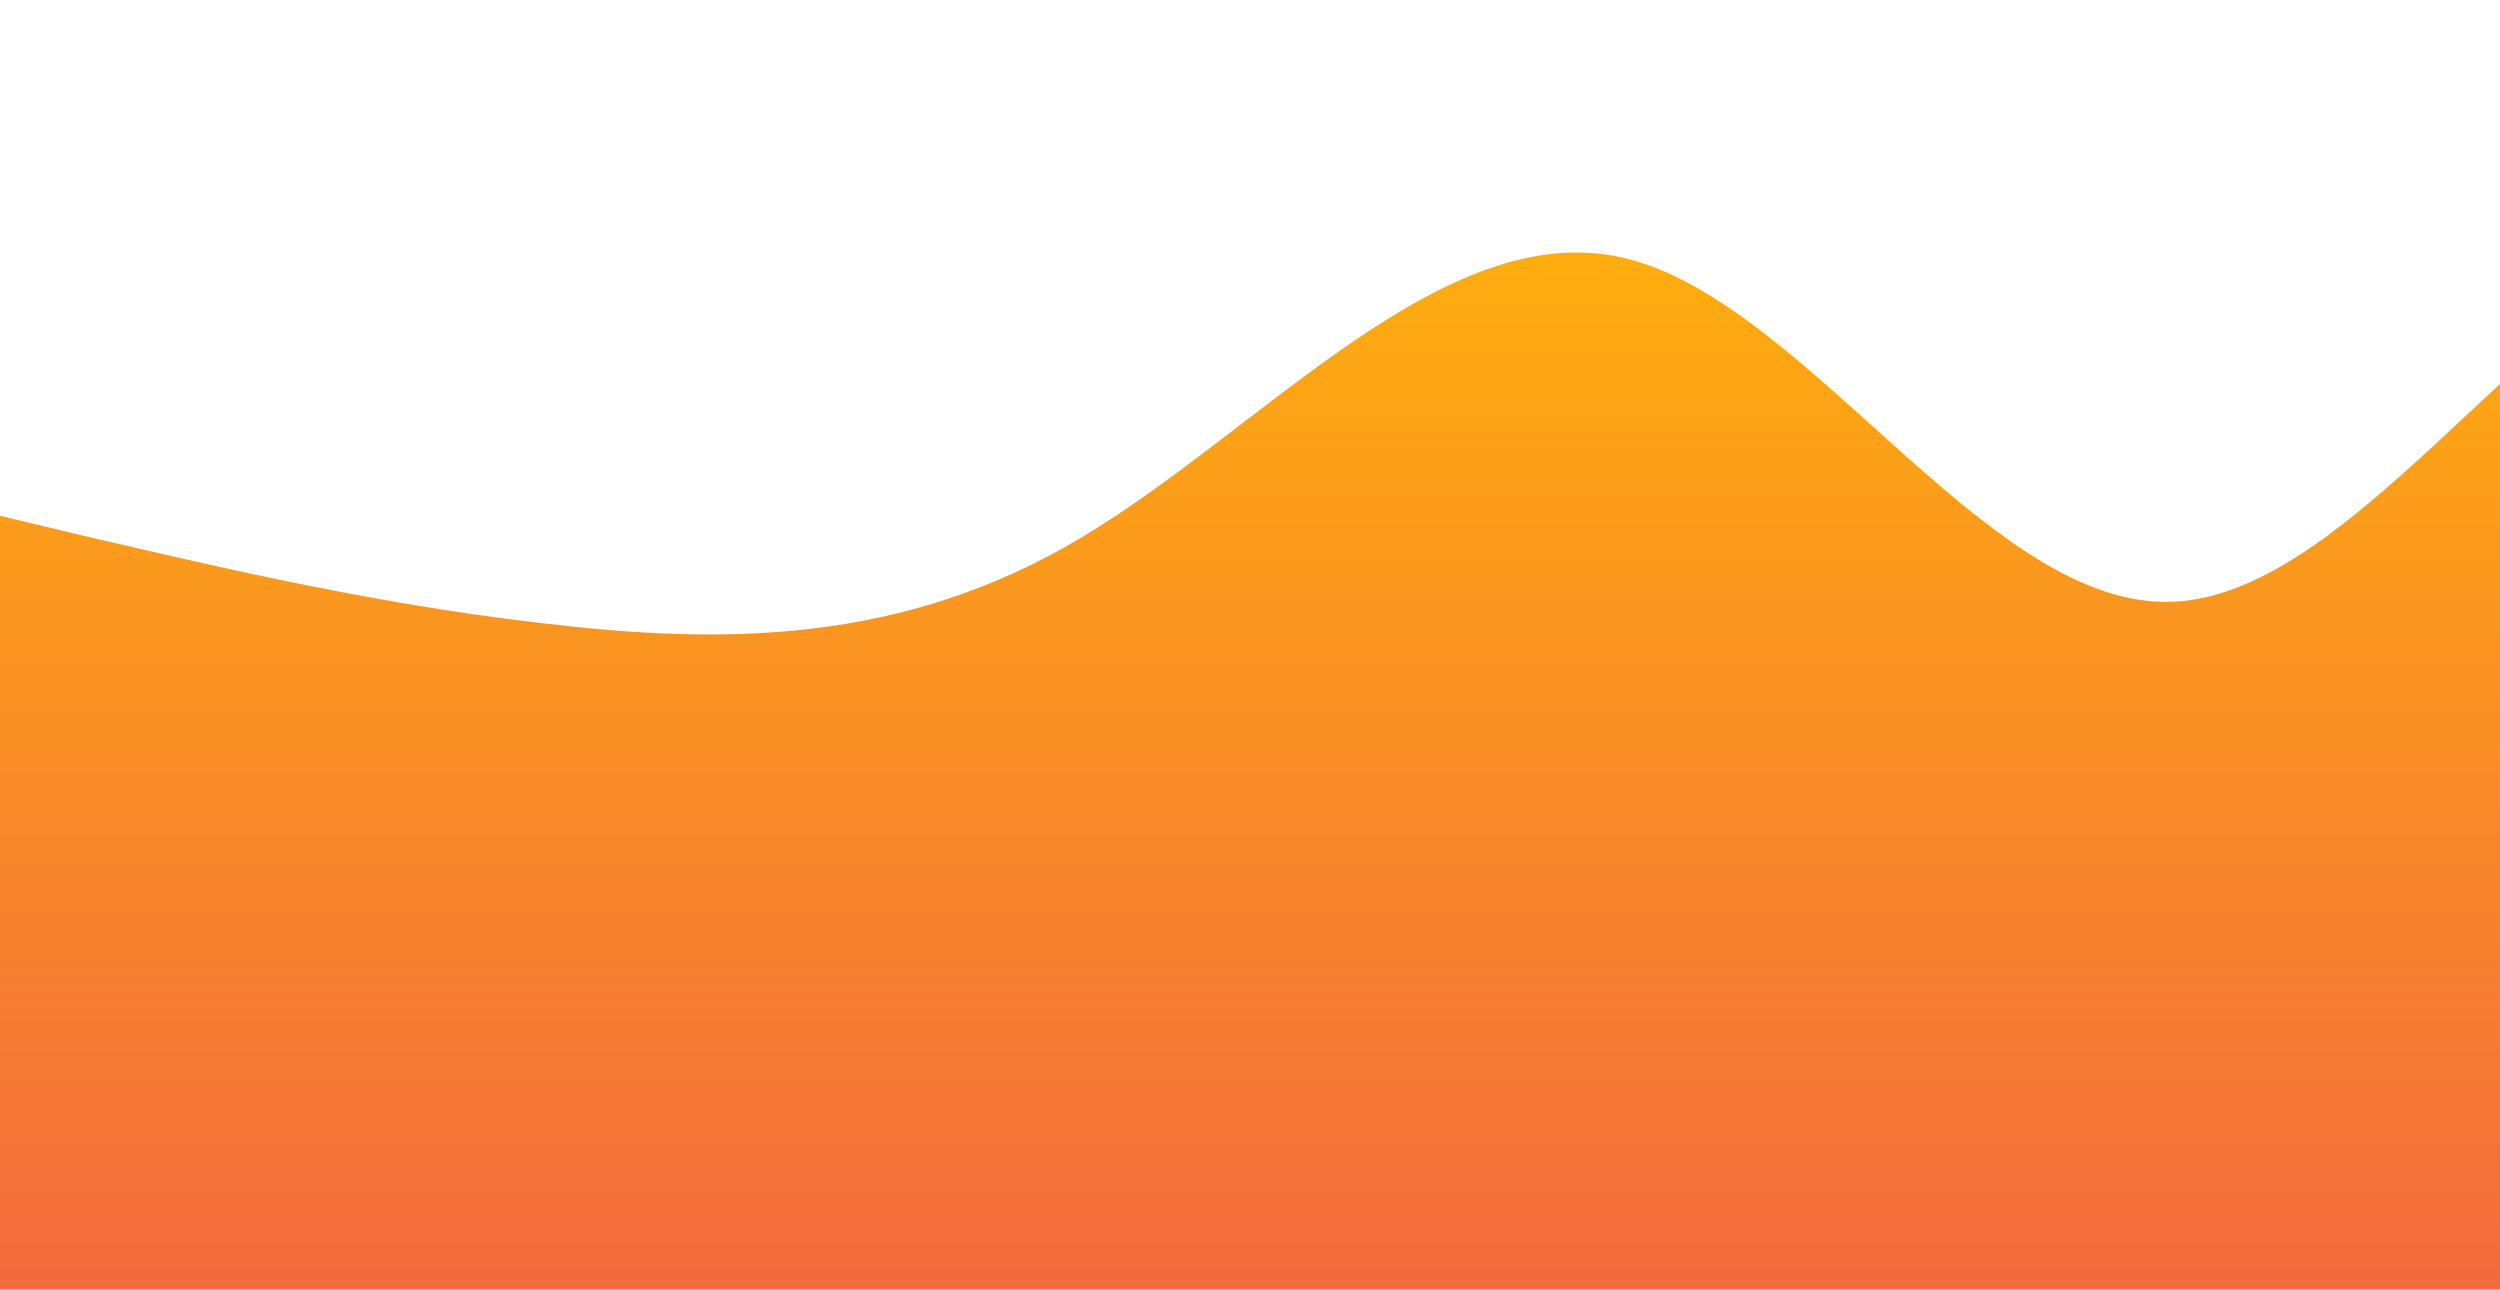
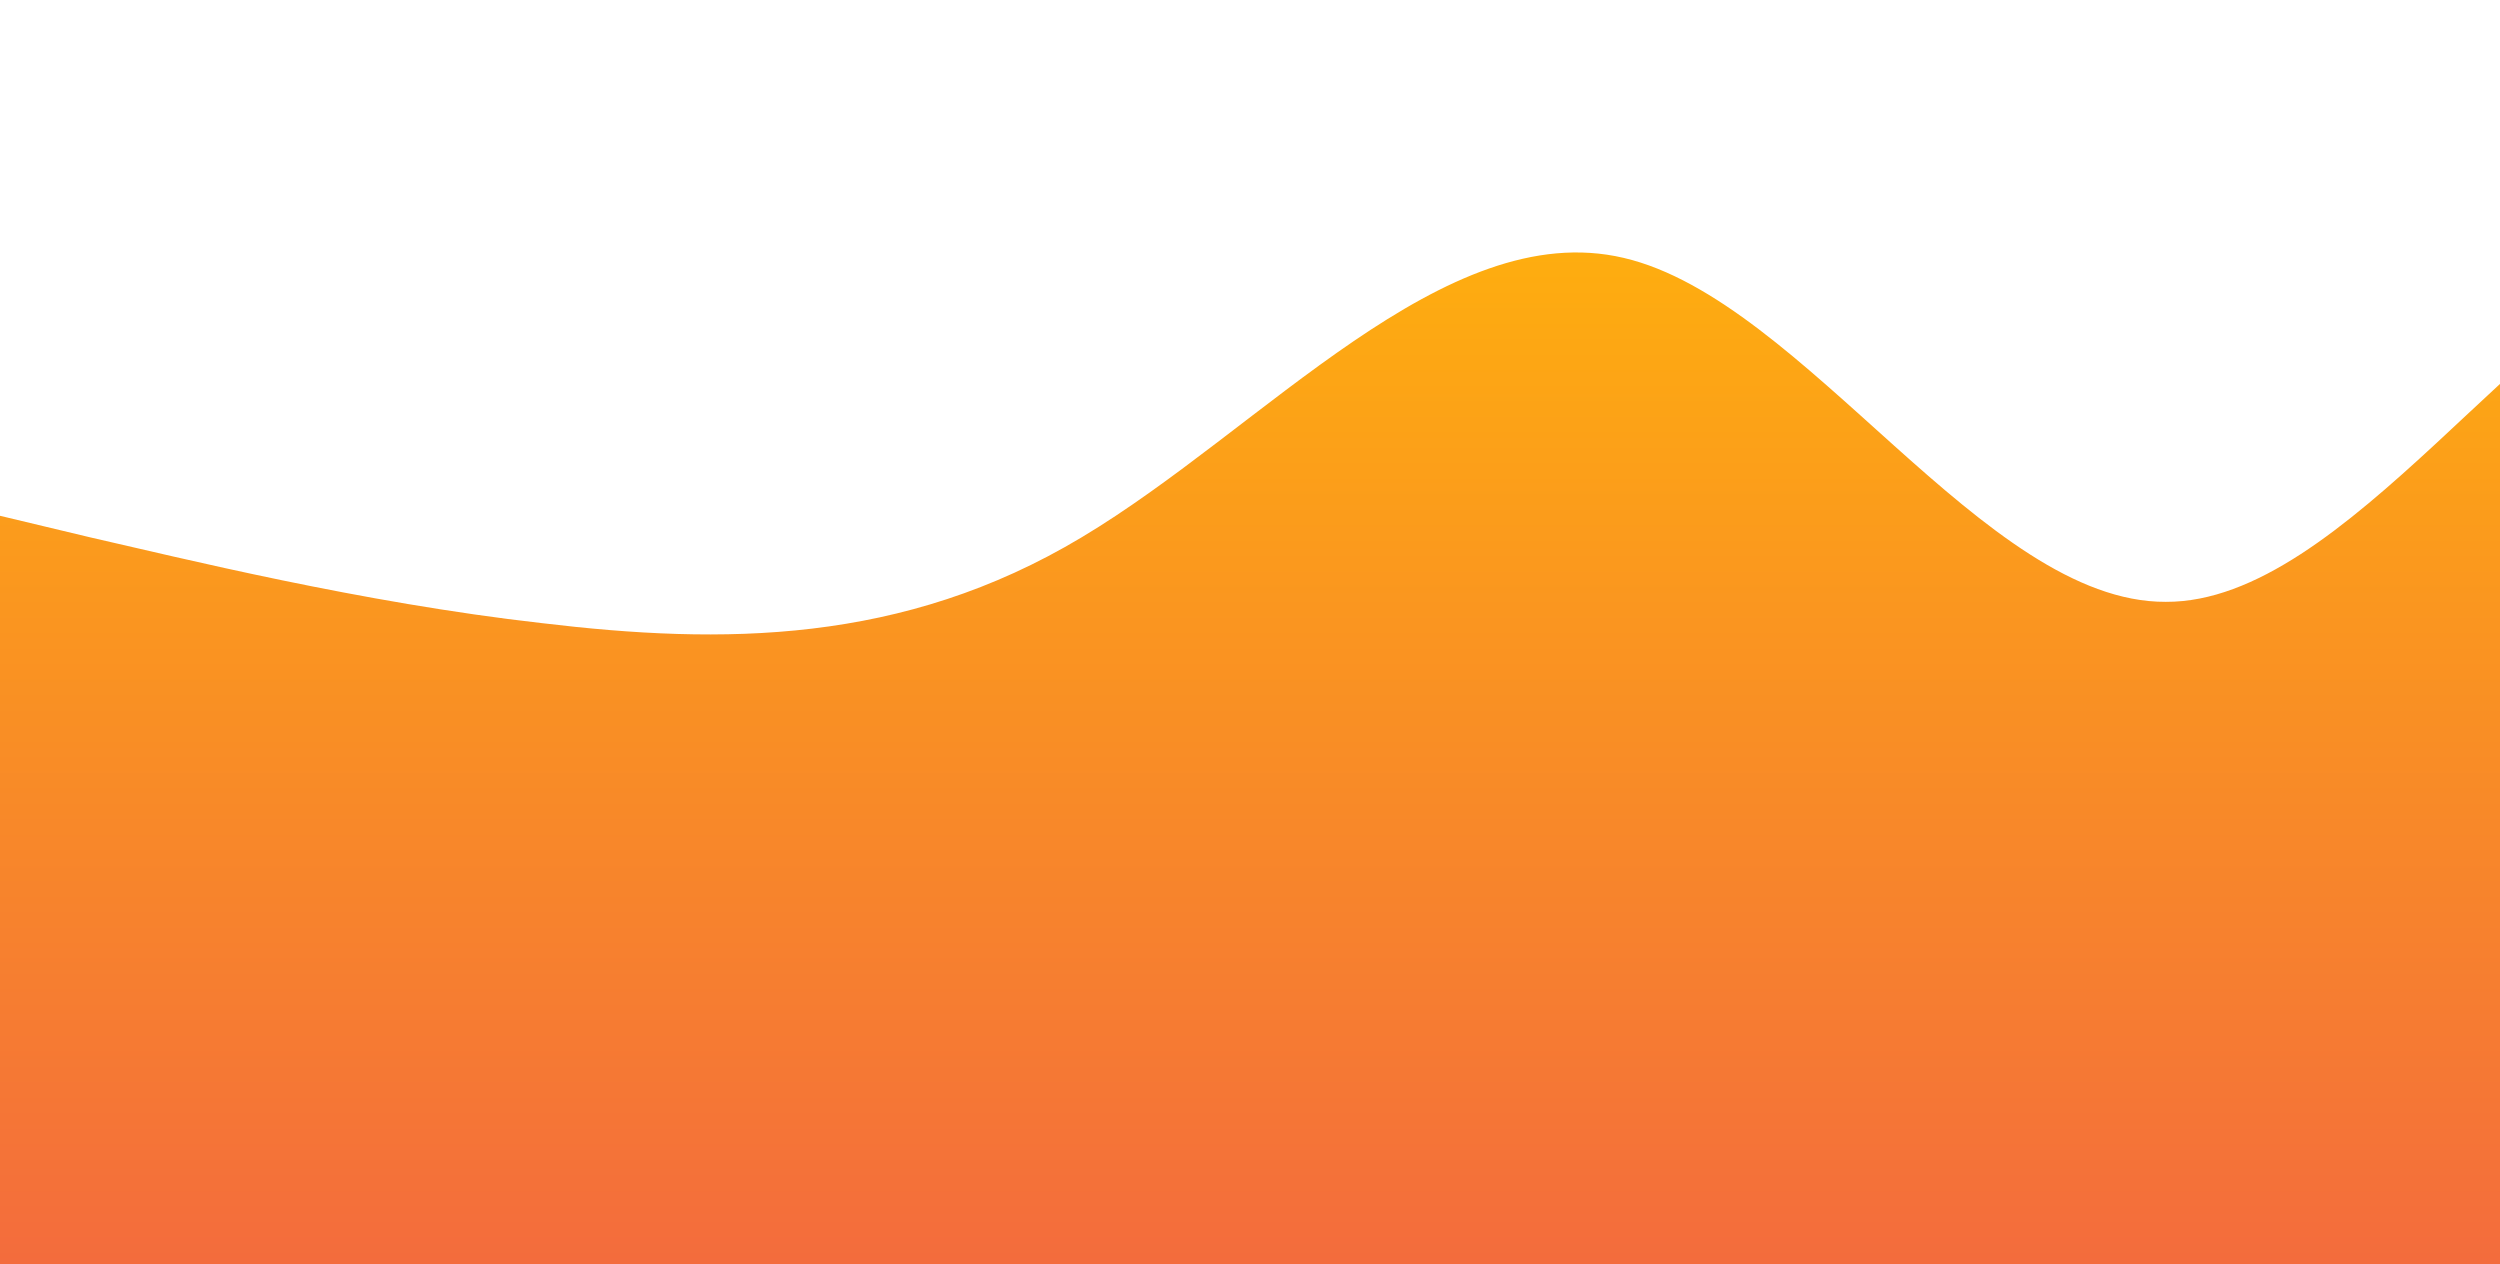
- <svg xmlns="http://www.w3.org/2000/svg" id="wave" style="transform:rotate(0deg); transition: 0.3s" viewBox="0 0 950 490" version="1.1">
+ <svg xmlns="http://www.w3.org/2000/svg" id="wave" style="transform:rotate(0deg); transition: 0.3s" viewBox="0 0 950 480" version="1.1">
  <defs>
    <linearGradient id="sw-gradient-0" x1="0" x2="0" y1="1" y2="0">
      <stop stop-color="rgba(243, 106, 62, 1)" offset="0%" />
      <stop stop-color="rgba(255, 179, 11, 1)" offset="100%" />
    </linearGradient>
  </defs>
  <path style="transform:translate(0, 0px); opacity:1" fill="url(#sw-gradient-0)" d="M0,196L34.3,204.2C68.6,212,137,229,206,236.8C274.3,245,343,245,411,204.2C480,163,549,82,617,98C685.7,114,754,229,823,228.7C891.4,229,960,114,1029,89.8C1097.1,65,1166,131,1234,147C1302.9,163,1371,131,1440,130.7C1508.6,131,1577,163,1646,171.5C1714.3,180,1783,163,1851,163.3C1920,163,1989,180,2057,228.7C2125.7,278,2194,359,2263,383.8C2331.4,408,2400,376,2469,367.5C2537.1,359,2606,376,2674,359.3C2742.9,343,2811,294,2880,253.2C2948.6,212,3017,180,3086,196C3154.3,212,3223,278,3291,285.8C3360,294,3429,245,3497,212.3C3565.7,180,3634,163,3703,171.5C3771.4,180,3840,212,3909,187.8C3977.1,163,4046,82,4114,65.3C4182.9,49,4251,98,4320,98C4388.6,98,4457,49,4526,81.7C4594.3,114,4663,229,4731,269.5C4800,310,4869,278,4903,261.3L4937.1,245L4937.1,490L4902.9,490C4868.6,490,4800,490,4731,490C4662.9,490,4594,490,4526,490C4457.1,490,4389,490,4320,490C4251.4,490,4183,490,4114,490C4045.7,490,3977,490,3909,490C3840,490,3771,490,3703,490C3634.3,490,3566,490,3497,490C3428.6,490,3360,490,3291,490C3222.9,490,3154,490,3086,490C3017.1,490,2949,490,2880,490C2811.4,490,2743,490,2674,490C2605.7,490,2537,490,2469,490C2400,490,2331,490,2263,490C2194.3,490,2126,490,2057,490C1988.6,490,1920,490,1851,490C1782.9,490,1714,490,1646,490C1577.1,490,1509,490,1440,490C1371.4,490,1303,490,1234,490C1165.7,490,1097,490,1029,490C960,490,891,490,823,490C754.3,490,686,490,617,490C548.6,490,480,490,411,490C342.9,490,274,490,206,490C137.1,490,69,490,34,490L0,490Z" />
</svg>
